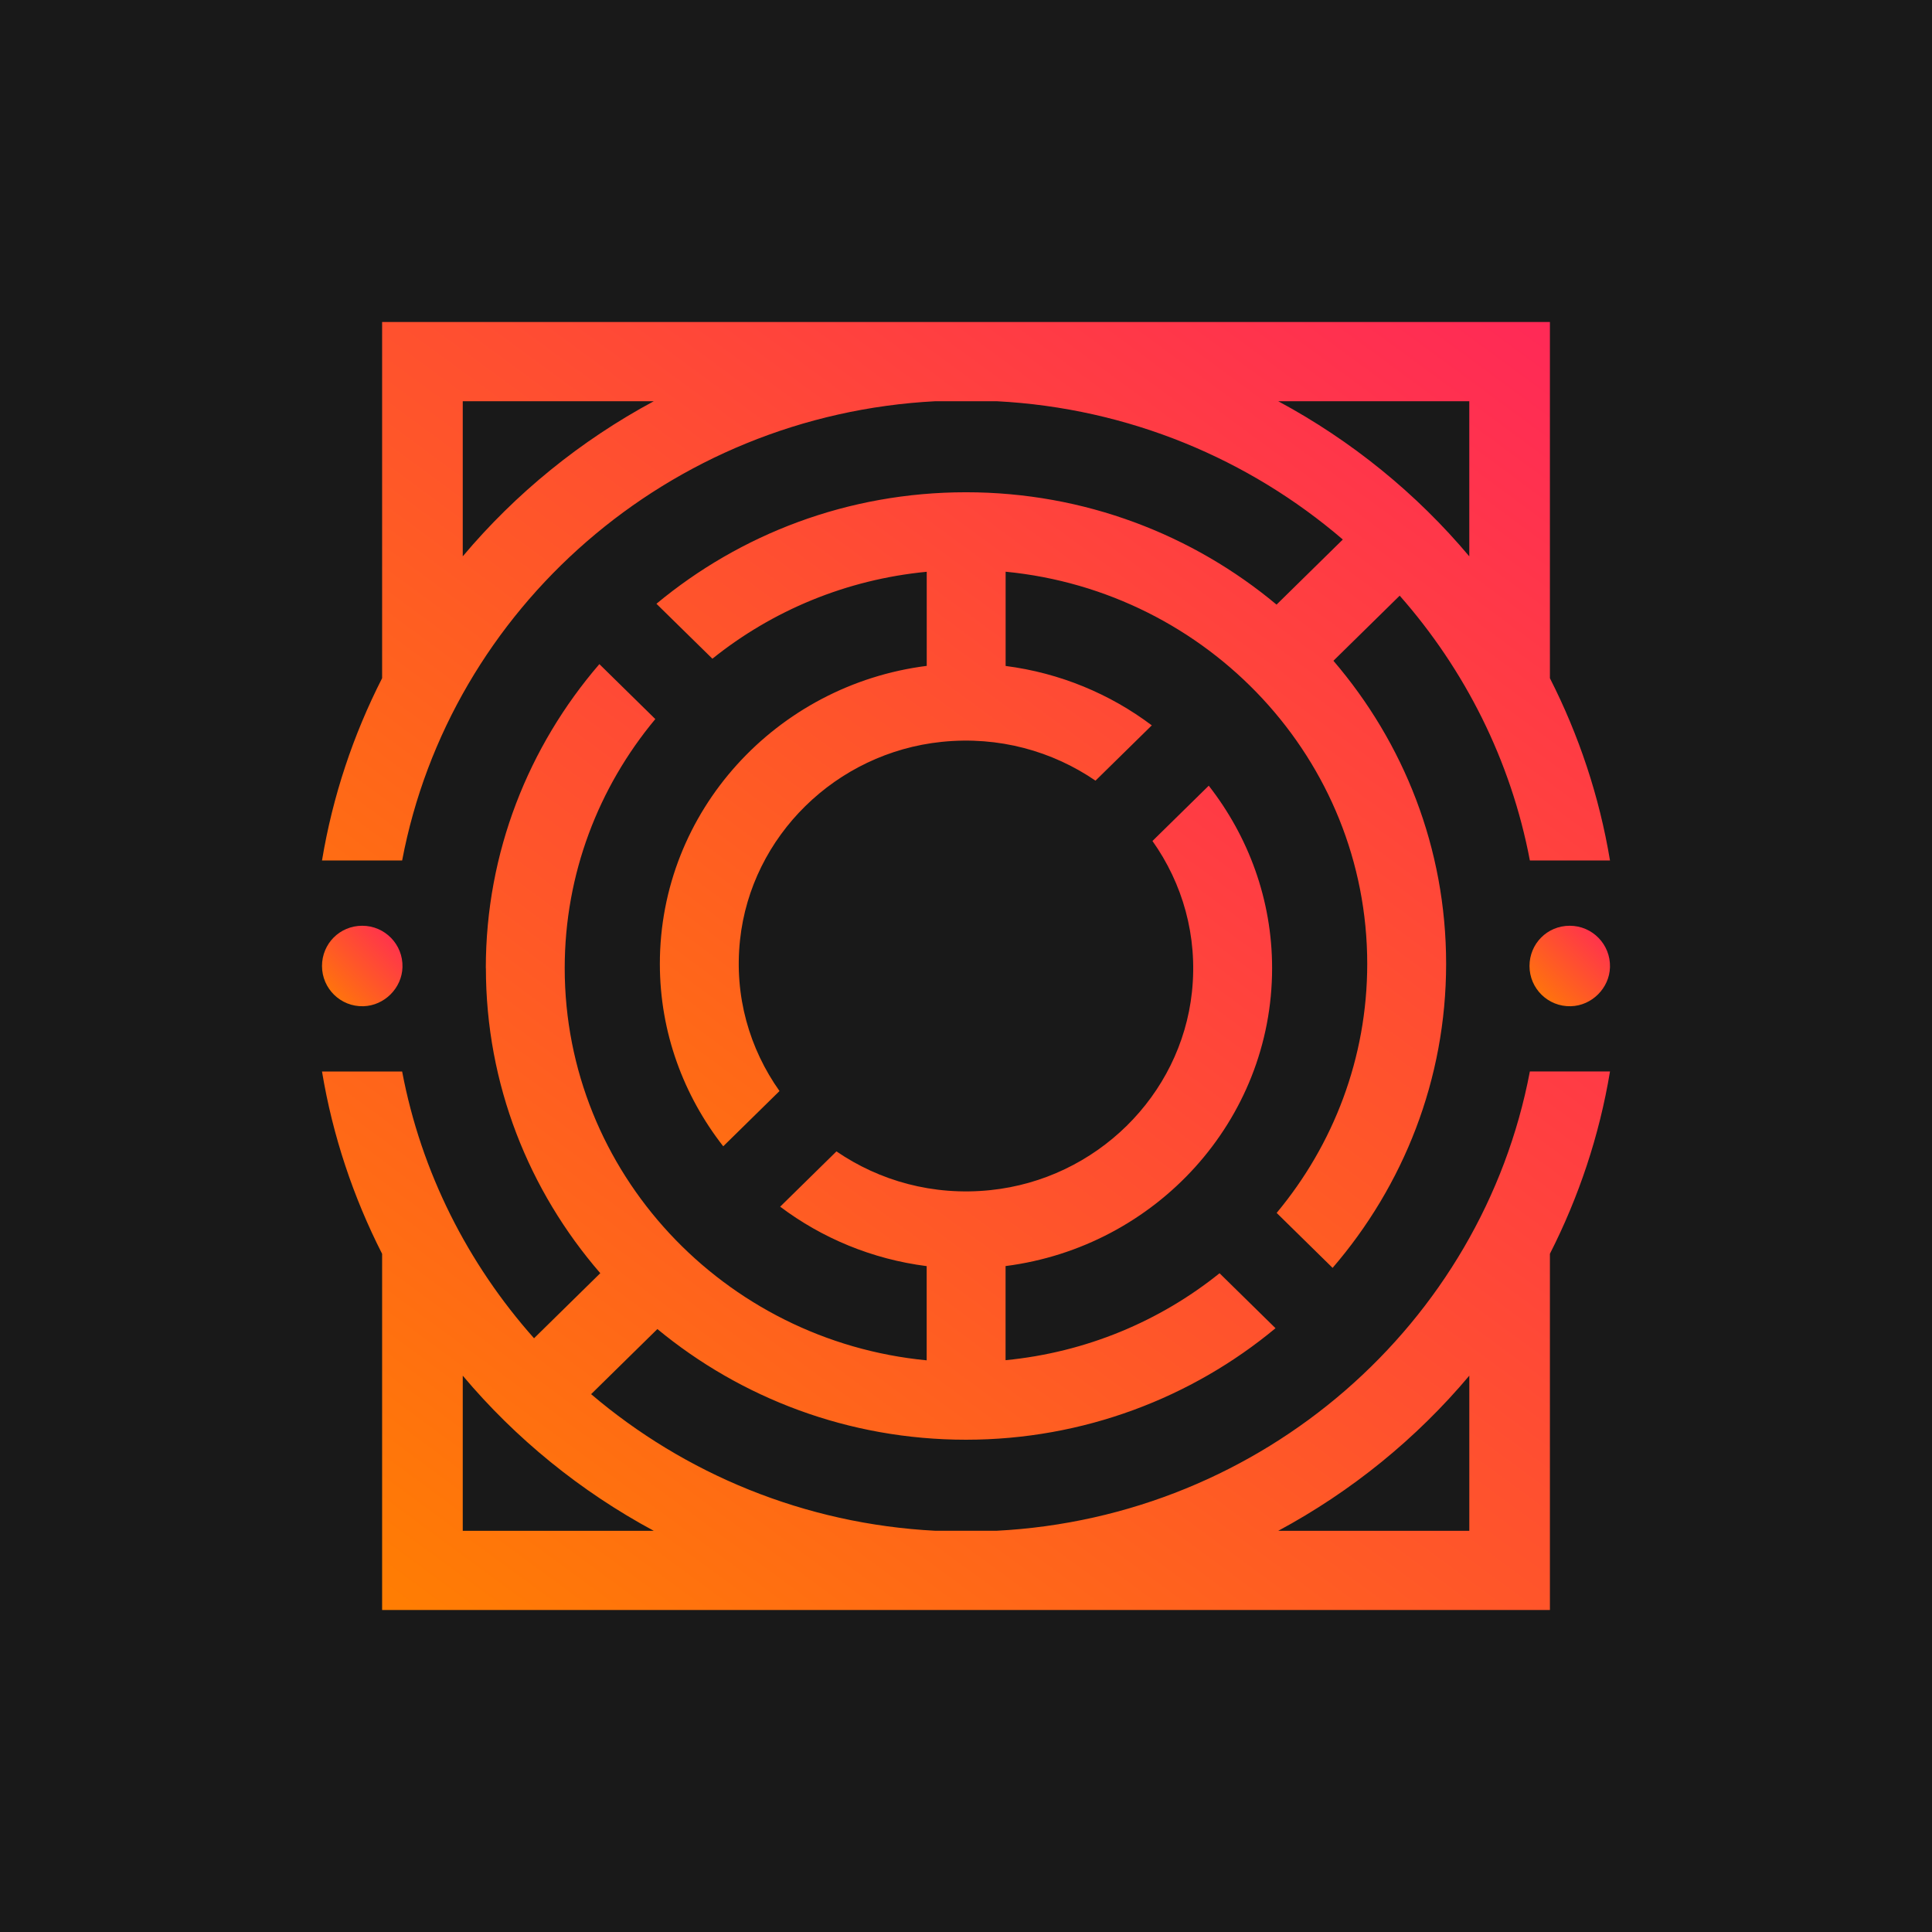
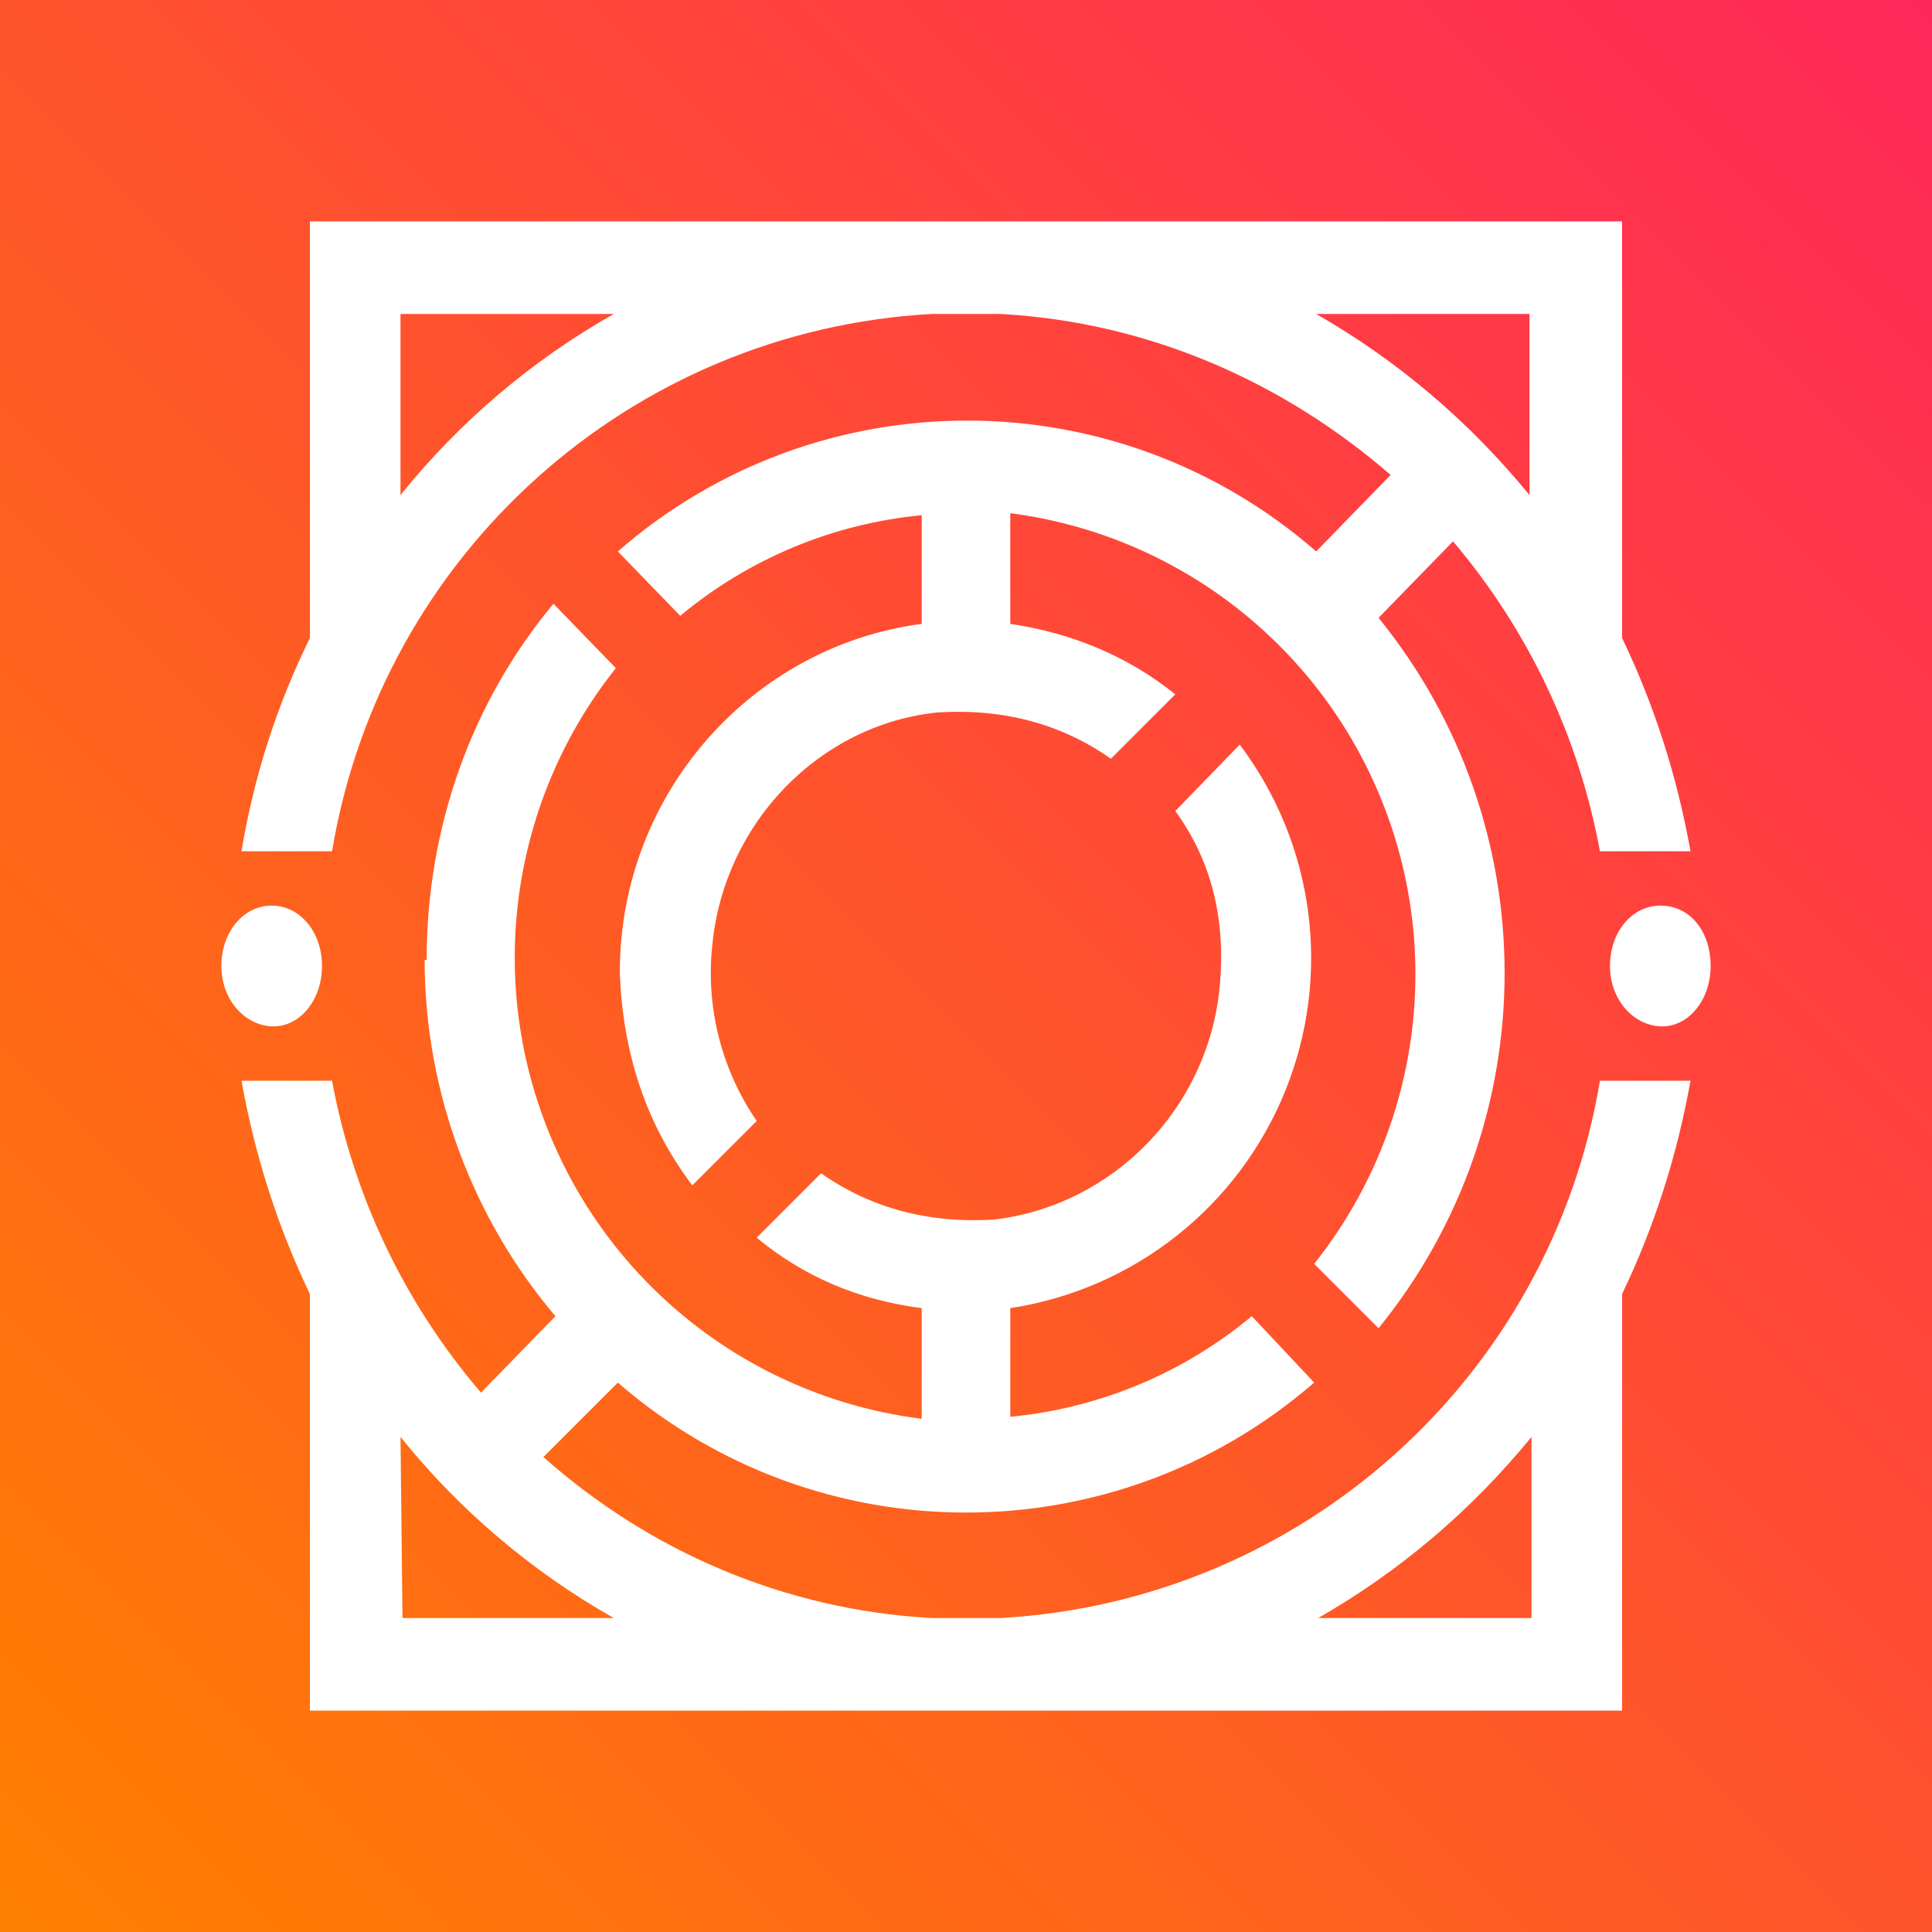
- <svg xmlns="http://www.w3.org/2000/svg" width="96" height="96" overflow="hidden">
+ <svg xmlns="http://www.w3.org/2000/svg" viewBox="0 0 96 96">
  <defs>
-     <linearGradient x1="76" y1="50" x2="80" y2="46" gradientUnits="userSpaceOnUse" spreadMethod="reflect" id="fill0">
-       <stop offset="0" stop-color="#FF8000" />
-       <stop offset="0.5" stop-color="#FF532C" />
-       <stop offset="1" stop-color="#FF2759" />
-     </linearGradient>
-     <linearGradient x1="16" y1="50" x2="20" y2="46" gradientUnits="userSpaceOnUse" spreadMethod="reflect" id="fill1">
-       <stop offset="0" stop-color="#FF8000" />
-       <stop offset="0.5" stop-color="#FF532C" />
-       <stop offset="1" stop-color="#FF2759" />
-     </linearGradient>
-     <linearGradient x1="25.577" y1="87.033" x2="70.423" y2="25.967" gradientUnits="userSpaceOnUse" spreadMethod="reflect" id="fill2">
-       <stop offset="0" stop-color="#FF8000" />
-       <stop offset="0.5" stop-color="#FF532C" />
-       <stop offset="1" stop-color="#FF2759" />
-     </linearGradient>
-     <linearGradient x1="25.577" y1="70.033" x2="70.423" y2="8.967" gradientUnits="userSpaceOnUse" spreadMethod="reflect" id="fill3">
-       <stop offset="0" stop-color="#FF8000" />
-       <stop offset="0.5" stop-color="#FF532C" />
-       <stop offset="1" stop-color="#FF2759" />
+     <linearGradient id="a" x1="0" x2="96" y1="96" y2="0" gradientUnits="userSpaceOnUse" spreadMethod="reflect">
+       <stop offset="0" stop-color="#ff8000" />
+       <stop offset=".5" stop-color="#ff532c" />
+       <stop offset="1" stop-color="#ff2759" />
    </linearGradient>
  </defs>
-   <g>
-     <path d="M0 0 96 0 96 96 0 96Z" fill-rule="evenodd" />
-     <path d="M0 0 96 0 96 96 0 96Z" fill="#191919" fill-rule="evenodd" />
-     <path d="M76 48C76 49.123 76.925 50.03 78.055 49.999 79.099 49.971 79.97 49.101 79.999 48.058 80.031 46.927 79.124 46 78 46 76.876 46 76 46.896 76 48Z" fill="url(#fill0)" fill-rule="evenodd" />
-     <path d="M16 48C16 49.123 16.925 50.03 18.055 49.999 19.099 49.971 19.97 49.101 19.999 48.058 20.031 46.927 19.124 46 18 46 16.876 46 16 46.896 16 48Z" fill="url(#fill1)" fill-rule="evenodd" />
-     <path d="M22.994 68.357C25.621 71.482 28.844 74.106 32.487 76.066L22.994 76.066 22.994 68.357ZM73.009 68.356 73.009 76.066 63.514 76.066C67.158 74.106 70.381 71.482 73.009 68.356ZM24.144 48.107C24.144 53.884 26.287 59.175 29.828 63.264L26.536 66.498C23.251 62.802 20.931 58.256 19.982 53.242L16 53.242C16.532 56.447 17.557 59.491 18.987 62.302L18.987 80 77.014 80 77.014 62.3C78.444 59.488 79.469 56.445 80 53.24L76.018 53.24C73.645 65.764 62.764 75.382 49.505 76.064L46.489 76.064C39.963 75.728 34.015 73.225 29.372 69.275L32.665 66.04C36.816 69.469 42.164 71.539 47.998 71.539 53.832 71.539 59.224 69.452 63.38 65.998L60.599 63.267C57.64 65.645 53.975 67.198 49.966 67.587L49.966 62.91C57.426 61.957 63.21 55.689 63.21 48.107 63.21 44.696 62.027 41.558 60.062 39.041L57.265 41.788C58.752 43.884 59.527 46.498 59.226 49.301 58.67 54.457 54.46 58.592 49.211 59.137 46.359 59.434 43.695 58.671 41.563 57.212L38.766 59.959C40.841 61.521 43.333 62.567 46.046 62.913L46.046 67.594C35.966 66.628 28.06 58.259 28.06 48.107 28.06 43.416 29.75 39.105 32.562 35.73L29.782 33C26.267 37.082 24.14 42.355 24.14 48.108" fill="url(#fill2)" fill-rule="evenodd" />
-     <path d="M22.994 19.936 32.487 19.936C28.844 21.895 25.621 24.517 22.994 27.644L22.994 19.936ZM63.513 19.936 73.008 19.936 73.008 27.644C70.38 24.517 67.157 21.895 63.513 19.936ZM18.987 16 18.987 33.698C17.556 36.509 16.531 39.552 16 42.758L19.982 42.758C22.355 30.237 33.233 20.619 46.489 19.936L49.516 19.936C56.085 20.276 62.068 22.813 66.724 26.808L63.431 30.043C59.267 26.566 53.88 24.46 48 24.46 42.12 24.46 36.775 26.548 32.618 30.001L35.399 32.731C38.362 30.351 42.034 28.797 46.049 28.411L46.049 33.087C38.581 34.033 32.788 40.304 32.788 47.892 32.788 51.303 33.97 54.441 35.937 56.959L38.733 54.213C37.248 52.118 36.471 49.503 36.772 46.702 37.325 41.544 41.539 37.406 46.789 36.863 49.642 36.568 52.302 37.331 54.435 38.79L57.232 36.043C55.162 34.484 52.676 33.44 49.969 33.091L49.969 28.408C60.04 29.383 67.937 37.748 67.937 47.892 67.937 52.583 66.247 56.894 63.436 60.269L66.216 63C69.731 58.917 71.857 53.645 71.857 47.892 71.857 42.139 69.748 36.909 66.257 32.833L69.55 29.598C72.791 33.276 75.076 37.788 76.019 42.758L80 42.758C79.468 39.553 78.444 36.51 77.014 33.699L77.014 16 18.987 16Z" fill="url(#fill3)" fill-rule="evenodd" />
+   <path fill="url(#a)" d="M0 0h96v96H0Z" />
+   <g fill="#fff">
+     <path d="M80 48c0 1.7 1.2 3 2.6 3 1.3 0 2.4-1.3 2.4-3s-1-3-2.5-3c-1.4 0-2.5 1.3-2.5 3m-69 0c0 1.7 1.2 3 2.6 3 1.3 0 2.4-1.3 2.4-3s-1.1-3-2.5-3-2.5 1.3-2.5 3" />
+     <path d="M19.9 71.4a37 37 0 0 0 10.6 9H20zm56.2 0v9H65.5q6.1-3.5 10.6-9m-55-23.7c0 6.7 2.5 13 6.5 17.7l-3.7 3.8a33 33 0 0 1-7.4-15.5H12q1 5.6 3.4 10.6V85h65.2V64.3q2.4-5 3.4-10.6h-4.5a32 32 0 0 1-29.8 26.7h-3.4c-7.3-.4-14-3.3-19.3-8l3.7-3.7a26.4 26.4 0 0 0 34.6 0l-3.1-3.3a22 22 0 0 1-12 5V65a17.6 17.6 0 0 0 11.4-28l-3.2 3.3q2.7 3.7 2.2 8.8c-.6 6-5.3 10.8-11.2 11.5q-4.9.3-8.6-2.3l-3.2 3.2q3.5 2.9 8.2 3.5v5.5a23.1 23.1 0 0 1-15.2-37.3L27.5 30c-4 4.8-6.3 11-6.3 17.7" />
+     <path d="M19.9 15.6h10.6a37 37 0 0 0-10.6 9zm45.6 0H76v9q-4.5-5.5-10.6-9m-50-4.6v20.7A38 38 0 0 0 12 42.3h4.5a32 32 0 0 1 29.8-26.7h3.4c7.4.4 14.1 3.4 19.4 8l-3.7 3.8a26.4 26.4 0 0 0-34.7 0l3.1 3.2a22 22 0 0 1 12-5V31c-8.4 1.1-15 8.4-15 17.3q.2 6.1 3.6 10.6l3.2-3.2a13 13 0 0 1-2.2-8.8c.6-6 5.3-10.9 11.2-11.5q4.9-.3 8.6 2.3l3.2-3.2q-3.5-2.8-8.2-3.5v-5.5a23.1 23.1 0 0 1 15.1 37.3l3.2 3.2a28 28 0 0 0 0-35.3l3.7-3.8a33 33 0 0 1 7.3 15.4H84q-1-5.6-3.4-10.6V11z" />
  </g>
</svg>
